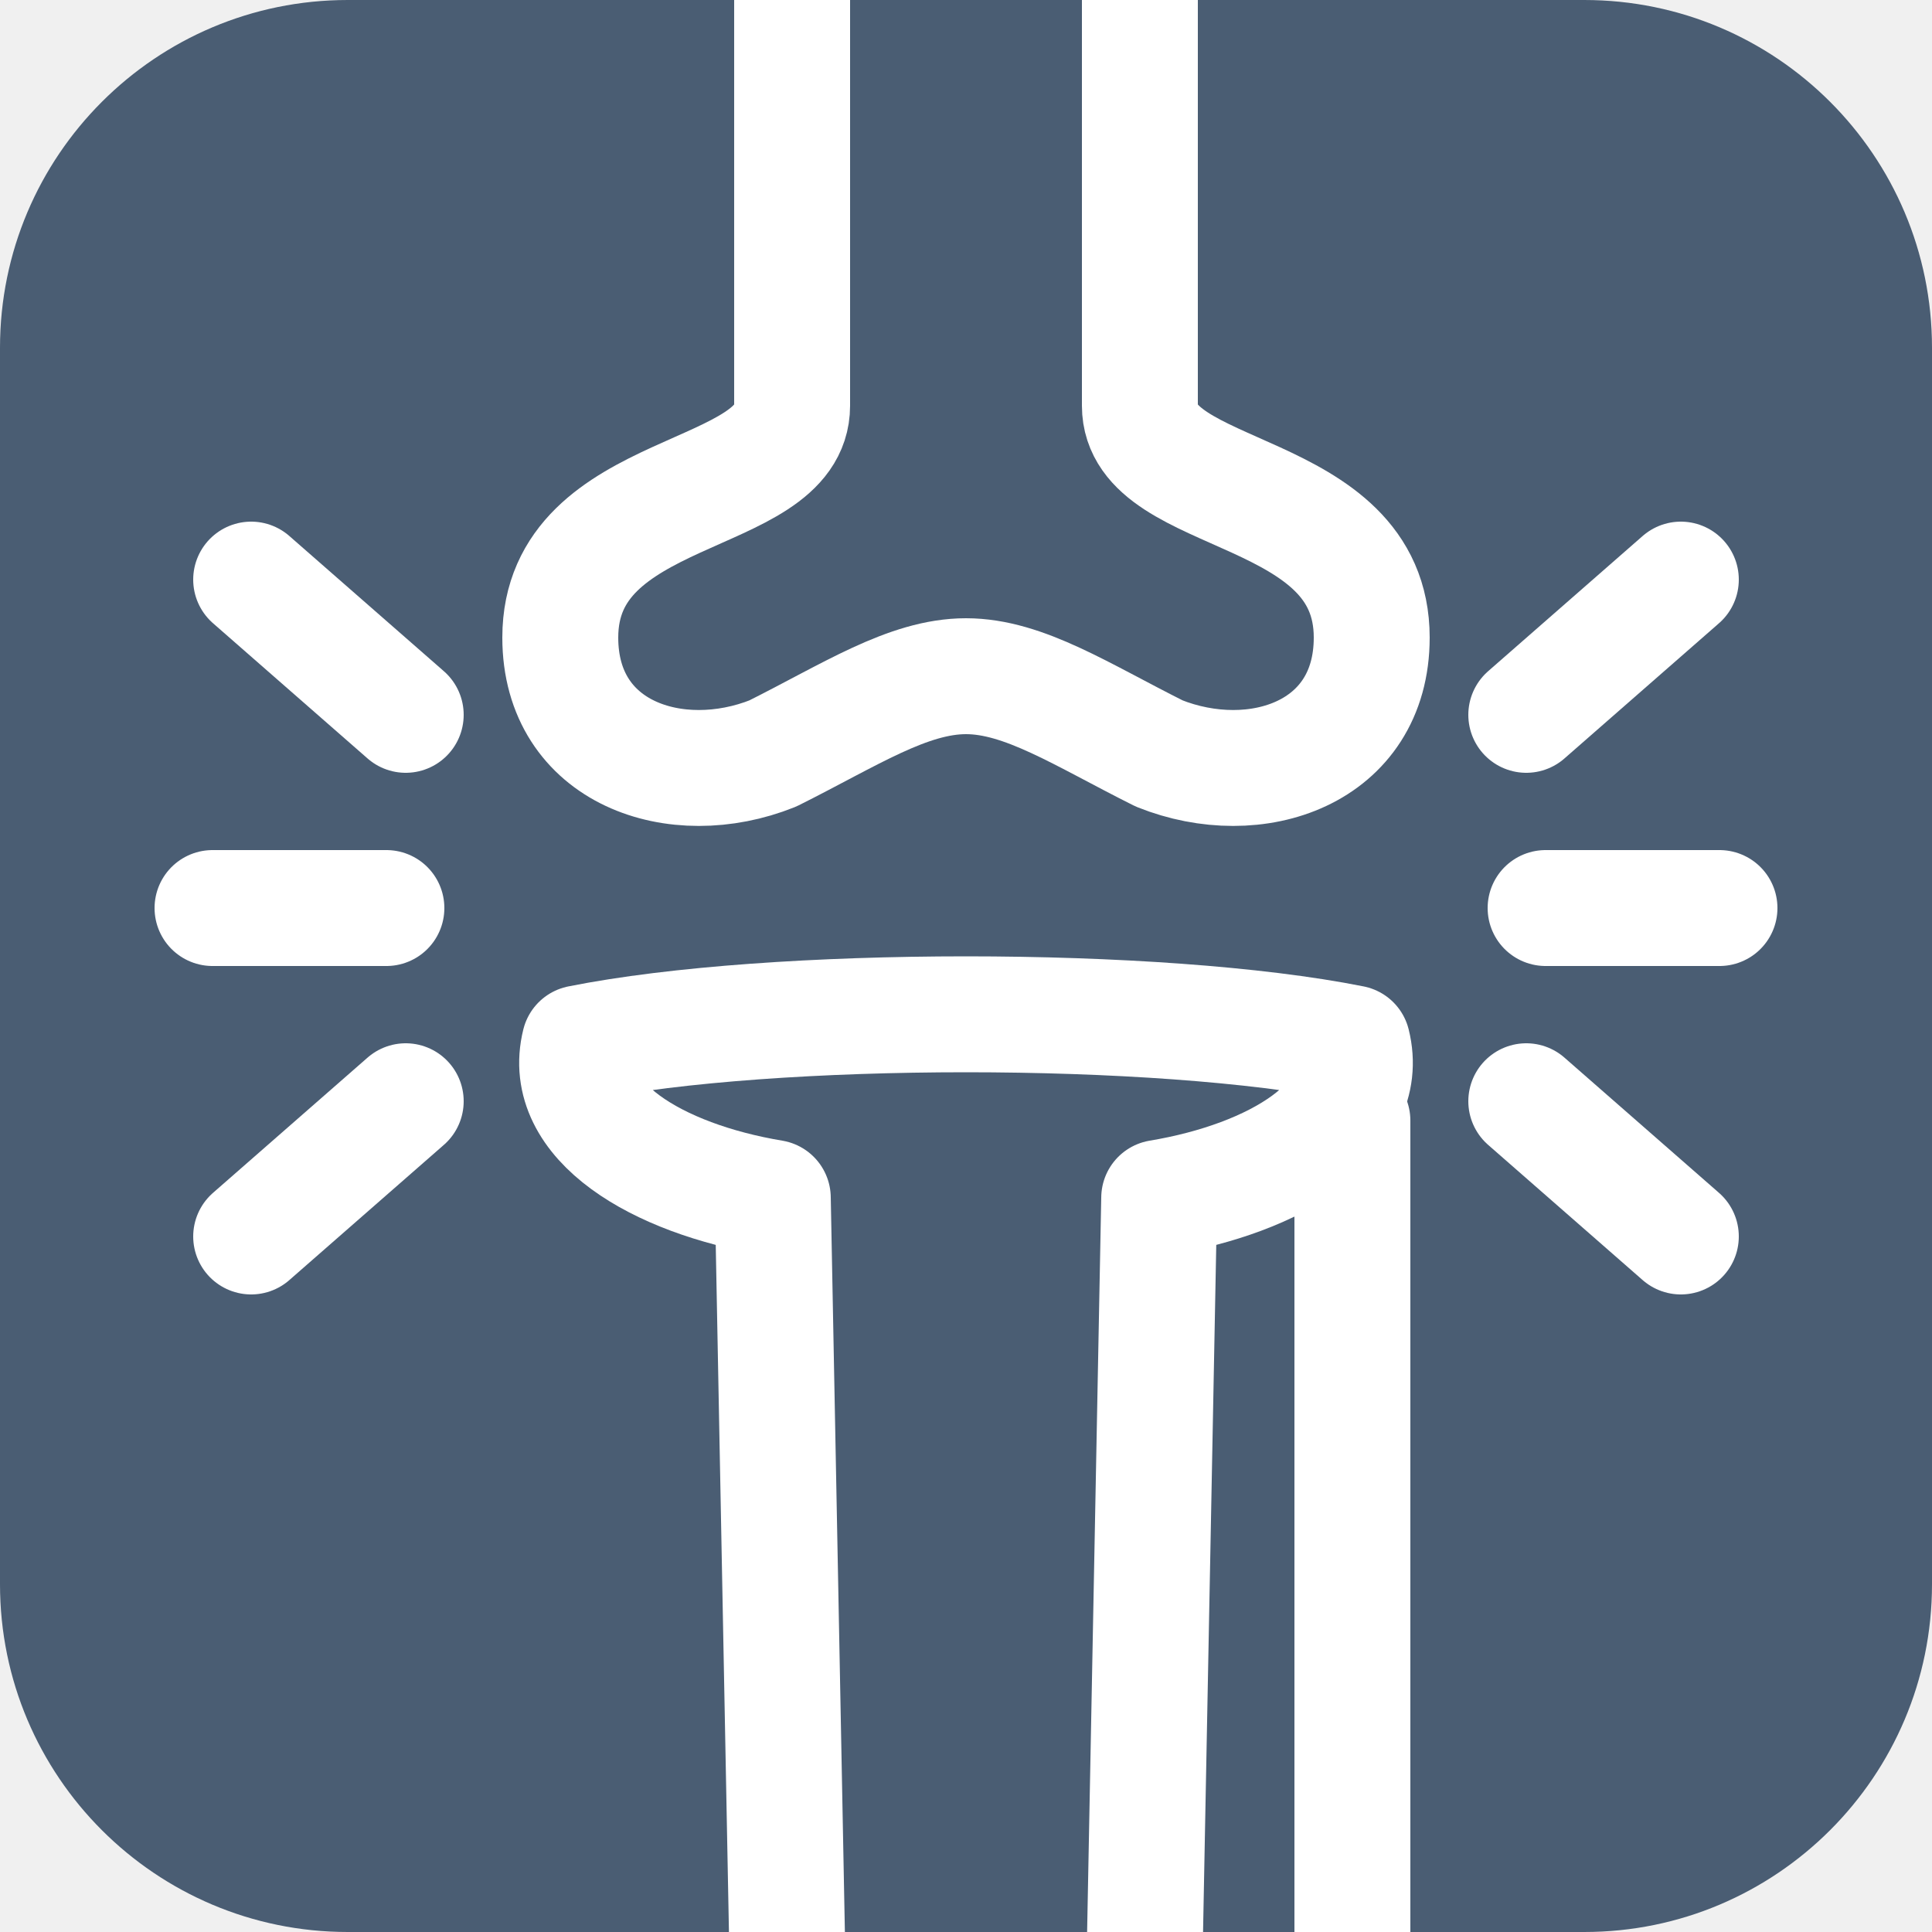
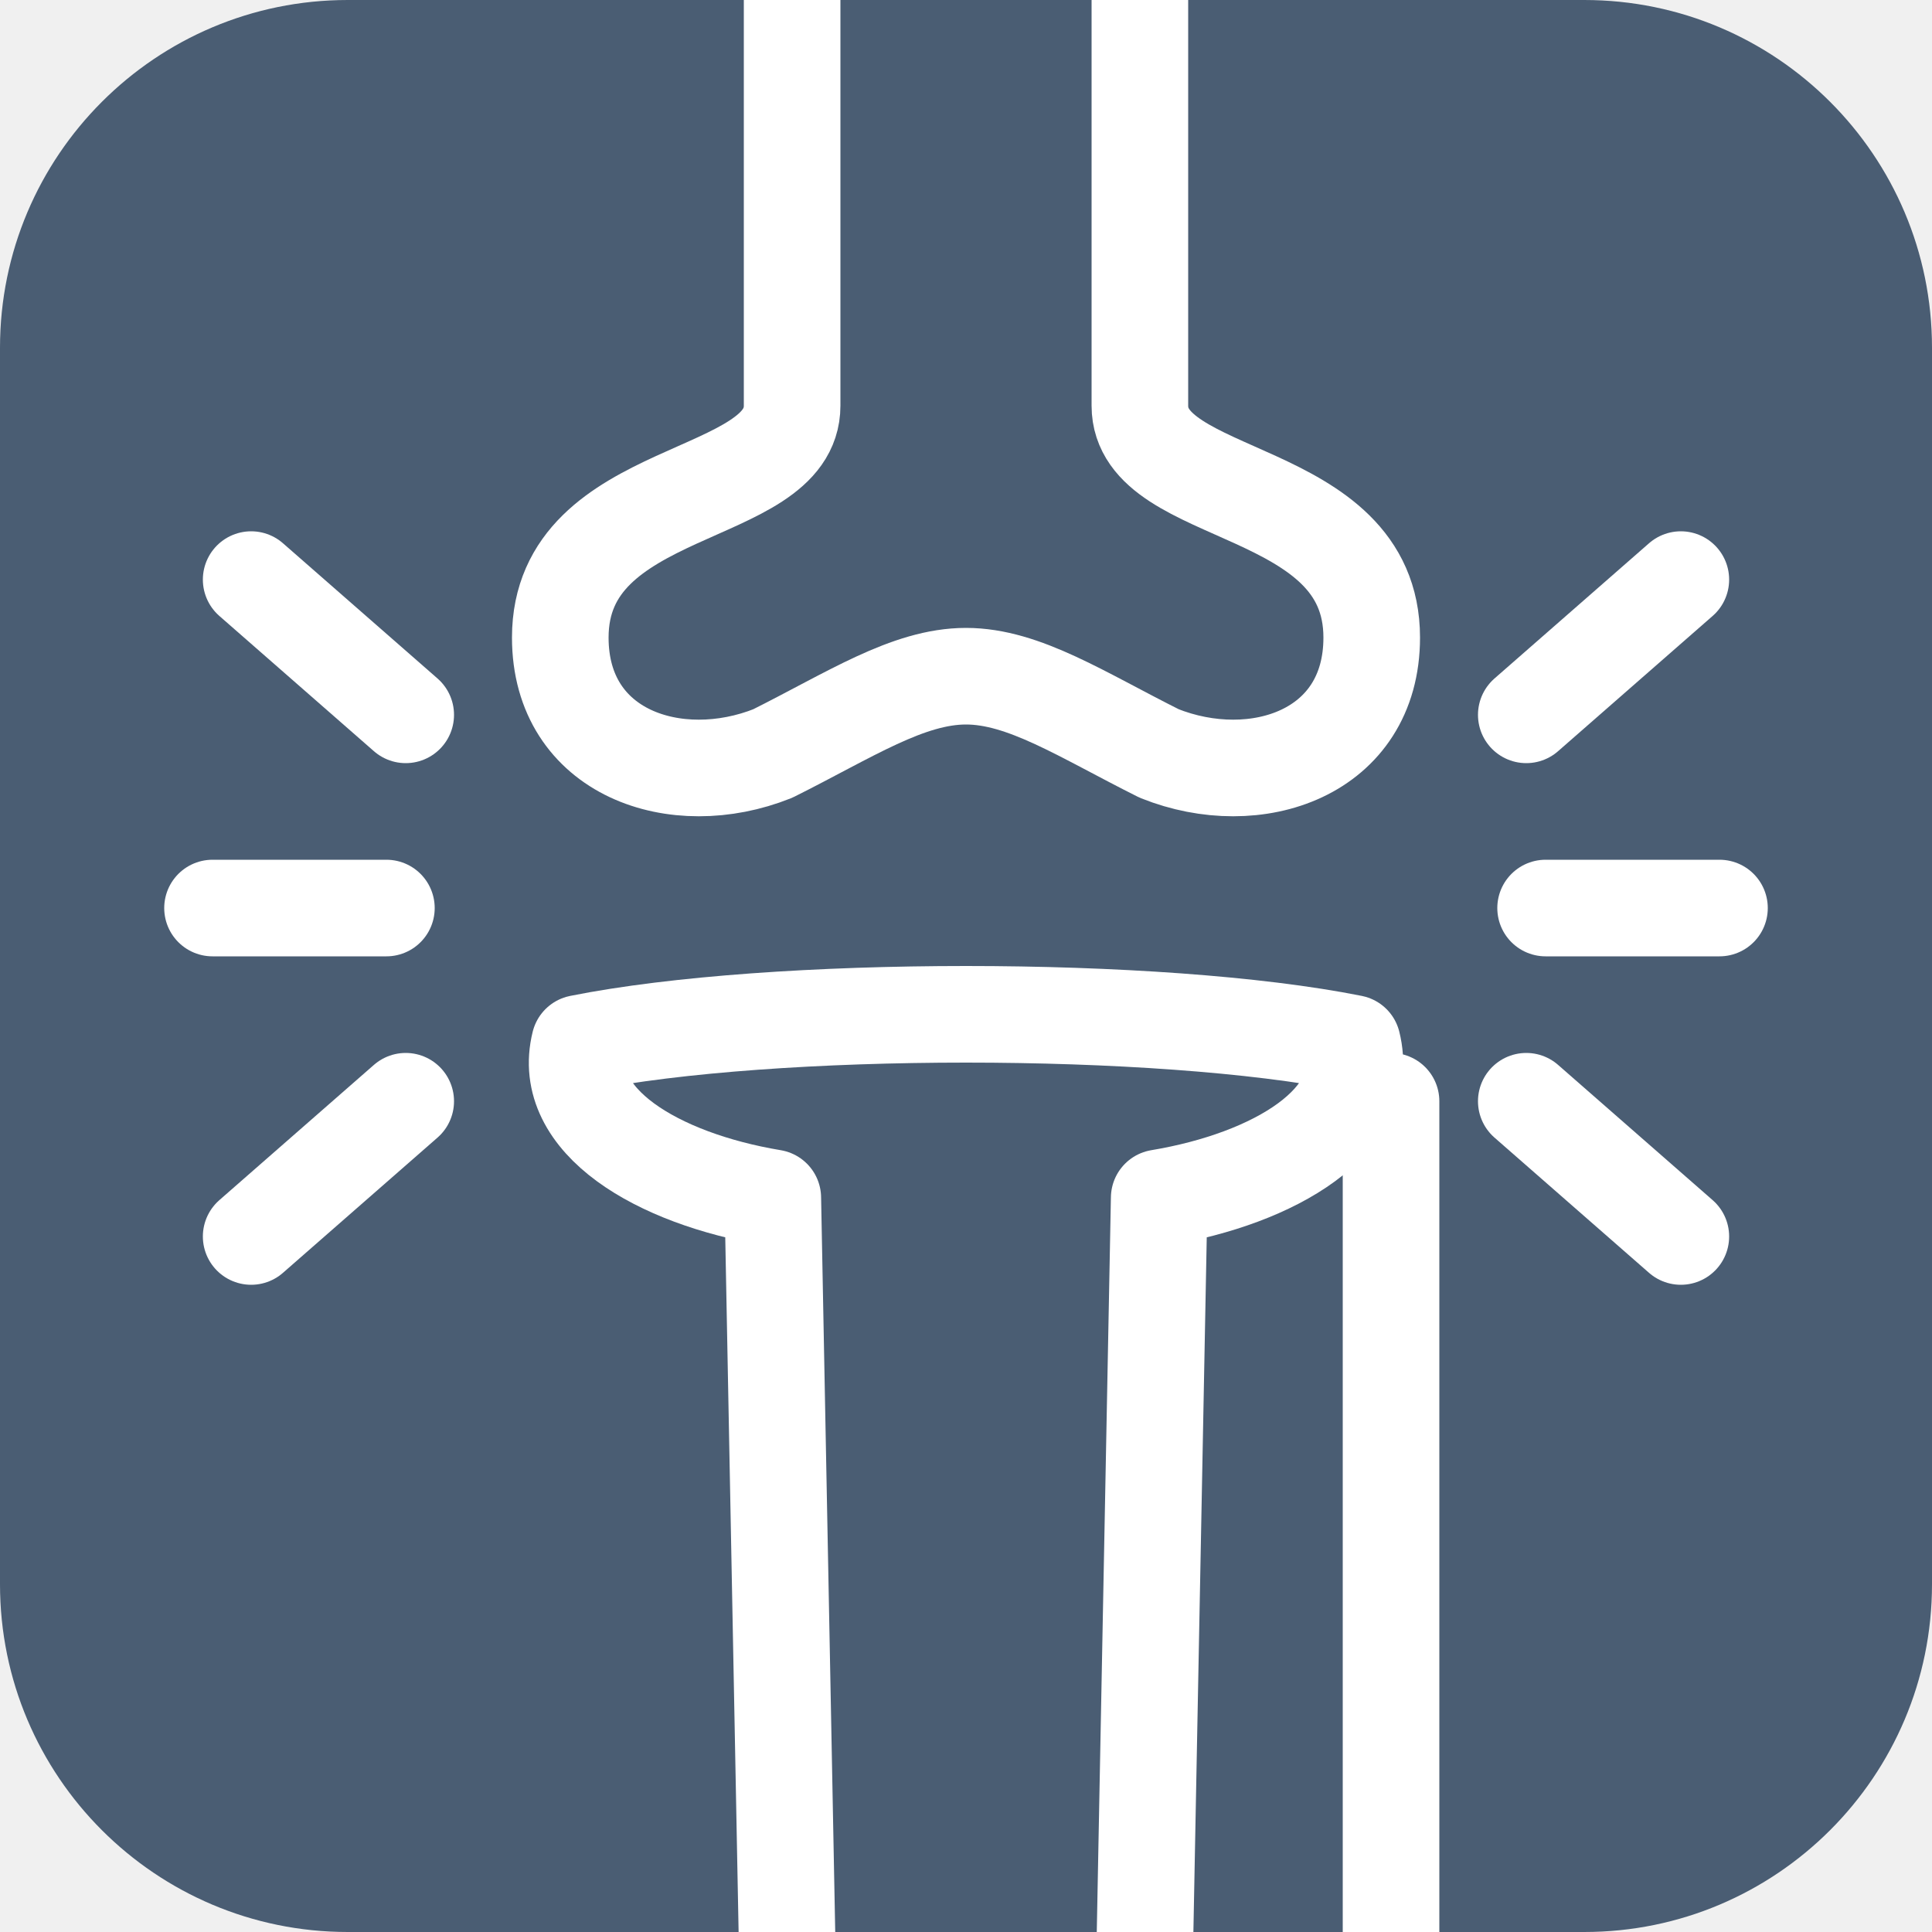
<svg xmlns="http://www.w3.org/2000/svg" viewBox="0 0 100 100">
  <clipPath id="c">
    <rect width="100" height="100" rx="18" />
  </clipPath>
  <g clip-path="url(#c)">
    <rect width="100" height="100" fill="#4a5d73" />
    <g transform="translate(0 -10)">
-       <path d="M41 -9 L41 31 C41 36 29 35 29 43 C29 49 35 51 40 49 C44 47 47 45 50 45 C53 45 56 47 60 49 C65 51 71 49 71 43 C71 35 59 36 59 31 L59 -9" fill="#4a5d73" stroke="#fff" stroke-width="6" stroke-linecap="round" stroke-linejoin="round" />
-       <path d="M41 124 L40 72 C34 71 29 68 30 64 C40 62 60 62 70 64 C71 68 66 71 60 72 L59 124" fill="#4a5d73" stroke="#fff" stroke-width="6" stroke-linecap="round" stroke-linejoin="round" />
-       <path d="M70 68 L70 120" fill="#4a5d73" stroke="#fff" stroke-width="6" stroke-linecap="round" stroke-linejoin="round" />
-       <path d="M20 57 L11 57 M21 47 L13 40 M21 67 L13 74 M80 57 L89 57 M79 47 L87 40 M79 67 L87 74" fill="#fff" stroke="#fff" stroke-width="6" stroke-linecap="round" stroke-linejoin="round" />
+       <path d="M41 -9 L41 31 C41 36 29 35 29 43 C29 49 35 51 40 49 C44 47 47 45 50 45 C53 45 56 47 60 49 C65 51 71 49 71 43 C71 35 59 36 59 31 L59 -9" fill="#4a5d73" stroke="#fff" stroke-width="5" stroke-linecap="round" stroke-linejoin="round" />
+       <path d="M41 124 L40 72 C34 71 29 68 30 64 C40 62 60 62 70 64 C71 68 66 71 60 72 L59 124" fill="#4a5d73" stroke="#fff" stroke-width="5" stroke-linecap="round" stroke-linejoin="round" />
+       <path d="M72 67 L72 120" fill="#4a5d73" stroke="#fff" stroke-width="5" stroke-linecap="round" stroke-linejoin="round" />
+       <path d="M20 57 L11 57 M21 47 L13 40 M21 67 L13 74 M80 57 L89 57 M79 47 L87 40 M79 67 L87 74" fill="#fff" stroke="#fff" stroke-width="5" stroke-linecap="round" stroke-linejoin="round" />
    </g>
  </g>
</svg>
